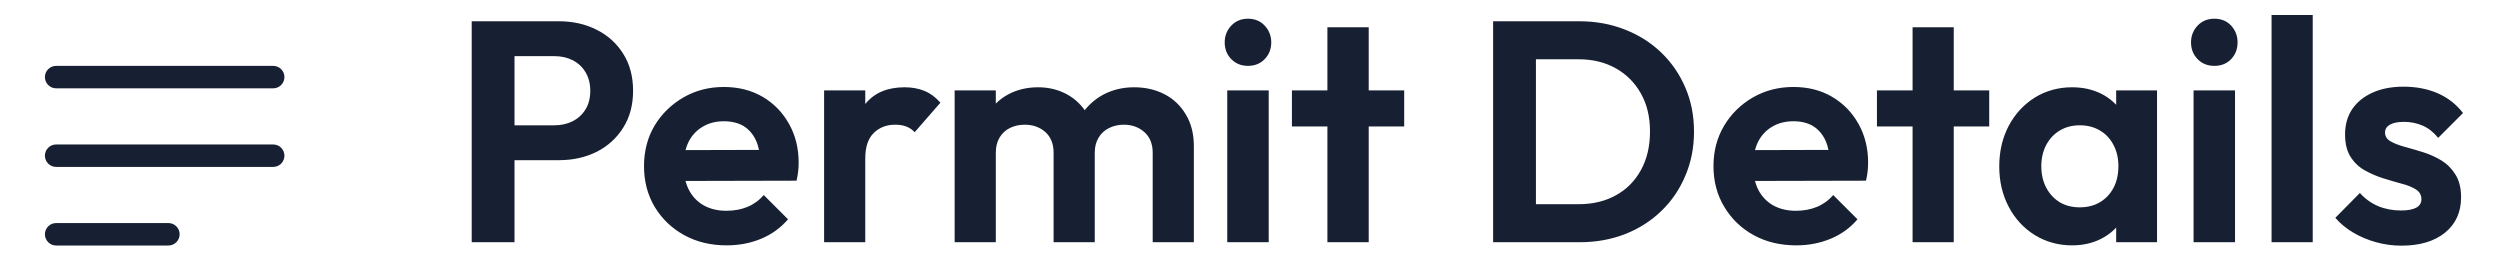
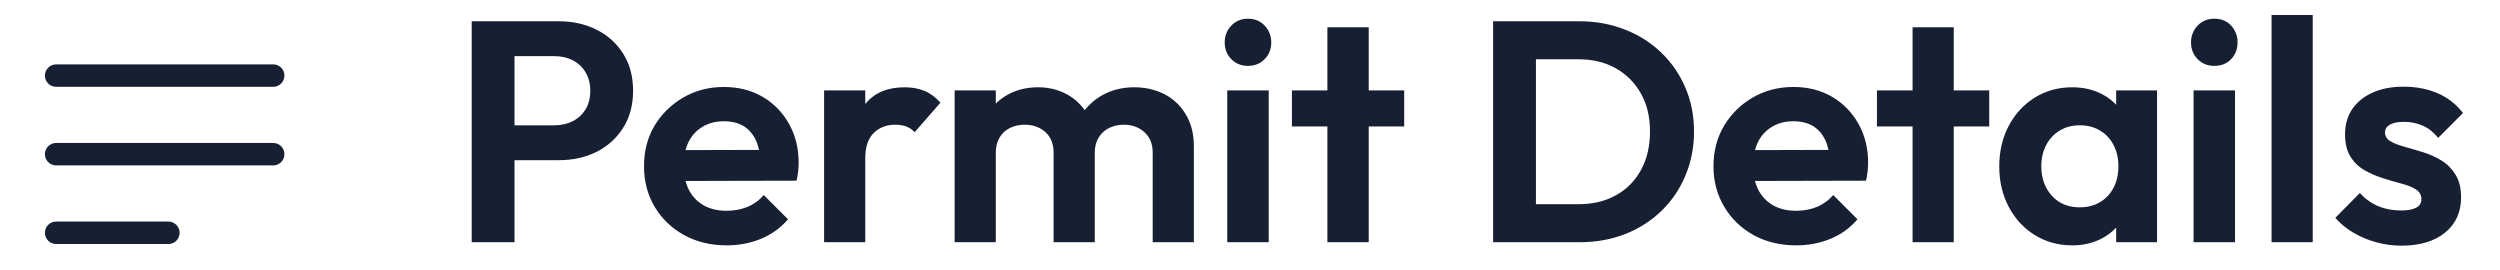
<svg xmlns="http://www.w3.org/2000/svg" width="167" height="18" viewBox="0 0 167 18" role="img" aria-label="Permit Details">
  <style>
    .ink { fill: #172032; }
    @media (prefers-color-scheme: dark) {
      .ink { fill: rgb(230,234,242); }
    }
  </style>
  <g class="ink">
-     <g transform="translate(1,0.4) scale(1)">
+     <g transform="translate(1,0.3) scale(1)">
      <path fill-rule="evenodd" d="M2 4.75A.75.75 0 0 1 2.75 4h14.5a.75.75 0 0 1 0 1.5H2.75A.75.75 0 0 1 2 4.75Zm0 10.5a.75.75 0 0 1 .75-.75h7.5a.75.75 0 0 1 0 1.5h-7.5a.75.75 0 0 1-.75-.75ZM2 10a.75.75 0 0 1 .75-.75h14.5a.75.75 0 0 1 0 1.5H2.75A.75.75 0 0 1 2 10Z" clip-rule="evenodd" />
    </g>
    <path d="M37.33 10.7L33.61 10.7L33.61 8.37L37.03 8.37Q37.71 8.37 38.25 8.1Q38.8 7.82 39.11 7.31Q39.43 6.8 39.43 6.06L39.43 6.06Q39.43 5.35 39.11 4.82Q38.8 4.3 38.25 4.02Q37.71 3.75 37.03 3.75L37.03 3.75L33.61 3.75L33.61 1.42L37.33 1.42Q38.74 1.42 39.86 1.99Q40.98 2.55 41.63 3.59Q42.29 4.63 42.29 6.06L42.29 6.06Q42.29 7.49 41.63 8.53Q40.98 9.57 39.86 10.14Q38.74 10.7 37.33 10.7L37.33 10.7M34.37 16.18L31.51 16.18L31.51 1.42L34.37 1.42L34.37 16.18M48.54 16.39L48.54 16.39Q46.95 16.39 45.71 15.71Q44.47 15.03 43.74 13.83Q43.02 12.63 43.02 11.1L43.02 11.1Q43.02 9.59 43.72 8.4Q44.43 7.22 45.65 6.51Q46.86 5.81 48.35 5.81L48.35 5.81Q49.82 5.81 50.95 6.47Q52.07 7.13 52.71 8.28Q53.35 9.42 53.35 10.87L53.35 10.87Q53.35 11.14 53.32 11.43Q53.29 11.71 53.21 12.07L53.21 12.07L44.68 12.09L44.68 10.03L51.92 10.01L50.81 10.87Q50.77 9.97 50.49 9.36Q50.2 8.75 49.67 8.42Q49.13 8.1 48.35 8.1L48.35 8.1Q47.54 8.1 46.93 8.47Q46.32 8.83 45.99 9.49Q45.67 10.16 45.67 11.06L45.67 11.06Q45.67 11.98 46.01 12.67Q46.36 13.35 47.01 13.72Q47.66 14.08 48.52 14.08L48.52 14.08Q49.3 14.08 49.93 13.82Q50.56 13.56 51.02 13.03L51.02 13.03L52.64 14.65Q51.9 15.51 50.84 15.95Q49.78 16.39 48.54 16.39M57.8 16.18L55.05 16.18L55.05 6.04L57.8 6.04L57.8 16.18M57.8 10.58L57.8 10.58L56.73 9.86Q56.92 7.99 57.83 6.91Q58.73 5.83 60.43 5.83L60.43 5.83Q61.16 5.83 61.75 6.07Q62.34 6.31 62.82 6.86L62.82 6.86L61.1 8.83Q60.87 8.58 60.54 8.45Q60.22 8.33 59.8 8.33L59.8 8.33Q58.92 8.33 58.36 8.89Q57.8 9.44 57.8 10.58M66.52 16.18L63.77 16.18L63.77 6.04L66.52 6.04L66.52 16.18M73.13 16.18L70.38 16.18L70.38 10.2Q70.38 9.32 69.83 8.82Q69.27 8.33 68.45 8.33L68.45 8.33Q67.91 8.33 67.46 8.55Q67.02 8.77 66.77 9.19Q66.52 9.61 66.52 10.2L66.52 10.2L65.45 9.67Q65.45 8.5 65.96 7.64Q66.48 6.77 67.36 6.3Q68.24 5.83 69.35 5.83L69.35 5.83Q70.4 5.83 71.27 6.3Q72.13 6.77 72.63 7.63Q73.13 8.48 73.13 9.67L73.13 9.67L73.13 16.18M79.75 16.18L77 16.18L77 10.2Q77 9.32 76.44 8.82Q75.88 8.33 75.07 8.33L75.07 8.33Q74.54 8.33 74.09 8.55Q73.64 8.77 73.39 9.19Q73.13 9.61 73.13 10.2L73.13 10.2L71.56 9.82Q71.64 8.6 72.21 7.71Q72.78 6.82 73.7 6.32Q74.63 5.83 75.76 5.83L75.76 5.83Q76.89 5.83 77.8 6.3Q78.7 6.77 79.22 7.66Q79.75 8.54 79.75 9.76L79.75 9.76L79.75 16.18M84.75 16.18L81.98 16.18L81.98 6.04L84.75 6.04L84.75 16.18M83.36 4.4L83.36 4.4Q82.69 4.4 82.25 3.95Q81.81 3.5 81.81 2.83L81.81 2.83Q81.81 2.18 82.25 1.71Q82.69 1.25 83.36 1.25L83.36 1.25Q84.05 1.25 84.48 1.71Q84.92 2.18 84.92 2.83L84.92 2.83Q84.92 3.5 84.48 3.95Q84.05 4.4 83.36 4.4M91.43 16.18L88.67 16.18L88.67 1.82L91.43 1.82L91.43 16.18M93.8 8.45L86.3 8.45L86.3 6.04L93.8 6.04L93.8 8.45M105.54 16.18L101.69 16.18L101.69 13.64L105.45 13.64Q106.88 13.64 107.95 13.04Q109.02 12.45 109.62 11.35Q110.22 10.26 110.22 8.77L110.22 8.77Q110.22 7.32 109.61 6.24Q109 5.16 107.93 4.56Q106.86 3.96 105.45 3.96L105.45 3.96L101.63 3.96L101.63 1.42L105.5 1.42Q107.13 1.42 108.53 1.97Q109.93 2.51 110.97 3.51Q112.01 4.51 112.58 5.85Q113.16 7.19 113.16 8.79L113.16 8.79Q113.16 10.39 112.58 11.74Q112.01 13.1 110.98 14.09Q109.95 15.09 108.55 15.64Q107.15 16.18 105.54 16.18L105.54 16.18M102.6 16.18L99.74 16.18L99.74 1.42L102.6 1.42L102.6 16.18M119.99 16.39L119.99 16.39Q118.39 16.39 117.15 15.71Q115.91 15.03 115.19 13.83Q114.46 12.63 114.46 11.1L114.46 11.1Q114.46 9.59 115.17 8.4Q115.87 7.22 117.09 6.51Q118.31 5.81 119.8 5.81L119.8 5.81Q121.27 5.81 122.39 6.47Q123.51 7.13 124.15 8.28Q124.79 9.42 124.79 10.87L124.79 10.87Q124.79 11.14 124.76 11.43Q124.73 11.71 124.65 12.07L124.65 12.07L116.12 12.09L116.12 10.03L123.37 10.01L122.25 10.87Q122.21 9.97 121.93 9.36Q121.64 8.75 121.11 8.42Q120.57 8.1 119.8 8.1L119.8 8.1Q118.98 8.1 118.37 8.47Q117.76 8.83 117.43 9.49Q117.11 10.16 117.11 11.06L117.11 11.06Q117.11 11.98 117.45 12.67Q117.8 13.35 118.45 13.72Q119.1 14.08 119.96 14.08L119.96 14.08Q120.74 14.08 121.37 13.82Q122 13.56 122.46 13.03L122.46 13.03L124.08 14.65Q123.35 15.51 122.28 15.95Q121.22 16.39 119.99 16.39M130.51 16.18L127.76 16.18L127.76 1.82L130.51 1.82L130.51 16.18M132.88 8.45L125.38 8.45L125.38 6.04L132.88 6.04L132.88 8.45M138.42 16.39L138.42 16.39Q137.04 16.39 135.92 15.7Q134.81 15.01 134.18 13.81Q133.55 12.61 133.55 11.12L133.55 11.12Q133.55 9.61 134.18 8.41Q134.81 7.22 135.92 6.52Q137.04 5.83 138.42 5.83L138.42 5.83Q139.51 5.83 140.38 6.27Q141.24 6.71 141.75 7.5Q142.27 8.29 142.31 9.27L142.31 9.27L142.31 12.93Q142.27 13.94 141.75 14.71Q141.24 15.49 140.38 15.94Q139.51 16.39 138.42 16.39M138.93 13.85L138.93 13.85Q140.08 13.85 140.8 13.09Q141.51 12.32 141.51 11.1L141.51 11.1Q141.51 10.3 141.18 9.68Q140.86 9.06 140.28 8.72Q139.7 8.37 138.93 8.37L138.93 8.37Q138.17 8.37 137.59 8.72Q137.02 9.06 136.69 9.68Q136.36 10.3 136.36 11.1L136.36 11.1Q136.36 11.92 136.69 12.54Q137.02 13.16 137.59 13.51Q138.17 13.85 138.93 13.85M144.09 16.18L141.36 16.18L141.36 13.45L141.8 10.98L141.36 8.54L141.36 6.04L144.09 6.04L144.09 16.18M149.3 16.18L146.53 16.18L146.53 6.04L149.3 6.04L149.3 16.18M147.92 4.4L147.92 4.4Q147.24 4.4 146.8 3.95Q146.36 3.5 146.36 2.83L146.36 2.83Q146.36 2.18 146.8 1.71Q147.24 1.25 147.92 1.25L147.92 1.25Q148.61 1.25 149.04 1.71Q149.47 2.18 149.47 2.83L149.47 2.83Q149.47 3.5 149.04 3.95Q148.61 4.4 147.92 4.4M154.49 16.18L151.74 16.18L151.74 1L154.49 1L154.49 16.18M160.41 16.41L160.41 16.41Q159.55 16.41 158.72 16.18Q157.89 15.95 157.2 15.54Q156.5 15.13 156 14.55L156 14.55L157.64 12.89Q158.16 13.47 158.86 13.77Q159.55 14.06 160.39 14.06L160.39 14.06Q161.06 14.06 161.41 13.87Q161.75 13.68 161.75 13.31L161.75 13.31Q161.75 12.89 161.39 12.66Q161.02 12.42 160.43 12.27Q159.84 12.11 159.2 11.91Q158.56 11.71 157.97 11.38Q157.39 11.06 157.02 10.48Q156.65 9.9 156.65 8.98L156.65 8.98Q156.65 8.01 157.12 7.3Q157.6 6.59 158.48 6.19Q159.36 5.79 160.56 5.79L160.56 5.79Q161.82 5.79 162.84 6.23Q163.85 6.67 164.53 7.55L164.53 7.55L162.87 9.21Q162.41 8.64 161.83 8.39Q161.25 8.14 160.58 8.14L160.58 8.14Q159.97 8.14 159.64 8.33Q159.32 8.52 159.32 8.85L159.32 8.85Q159.32 9.23 159.69 9.44Q160.05 9.65 160.64 9.81Q161.23 9.97 161.87 10.17Q162.51 10.37 163.09 10.72Q163.67 11.08 164.03 11.67Q164.4 12.26 164.4 13.18L164.4 13.18Q164.4 14.67 163.33 15.54Q162.26 16.41 160.41 16.41" />
  </g>
</svg>
